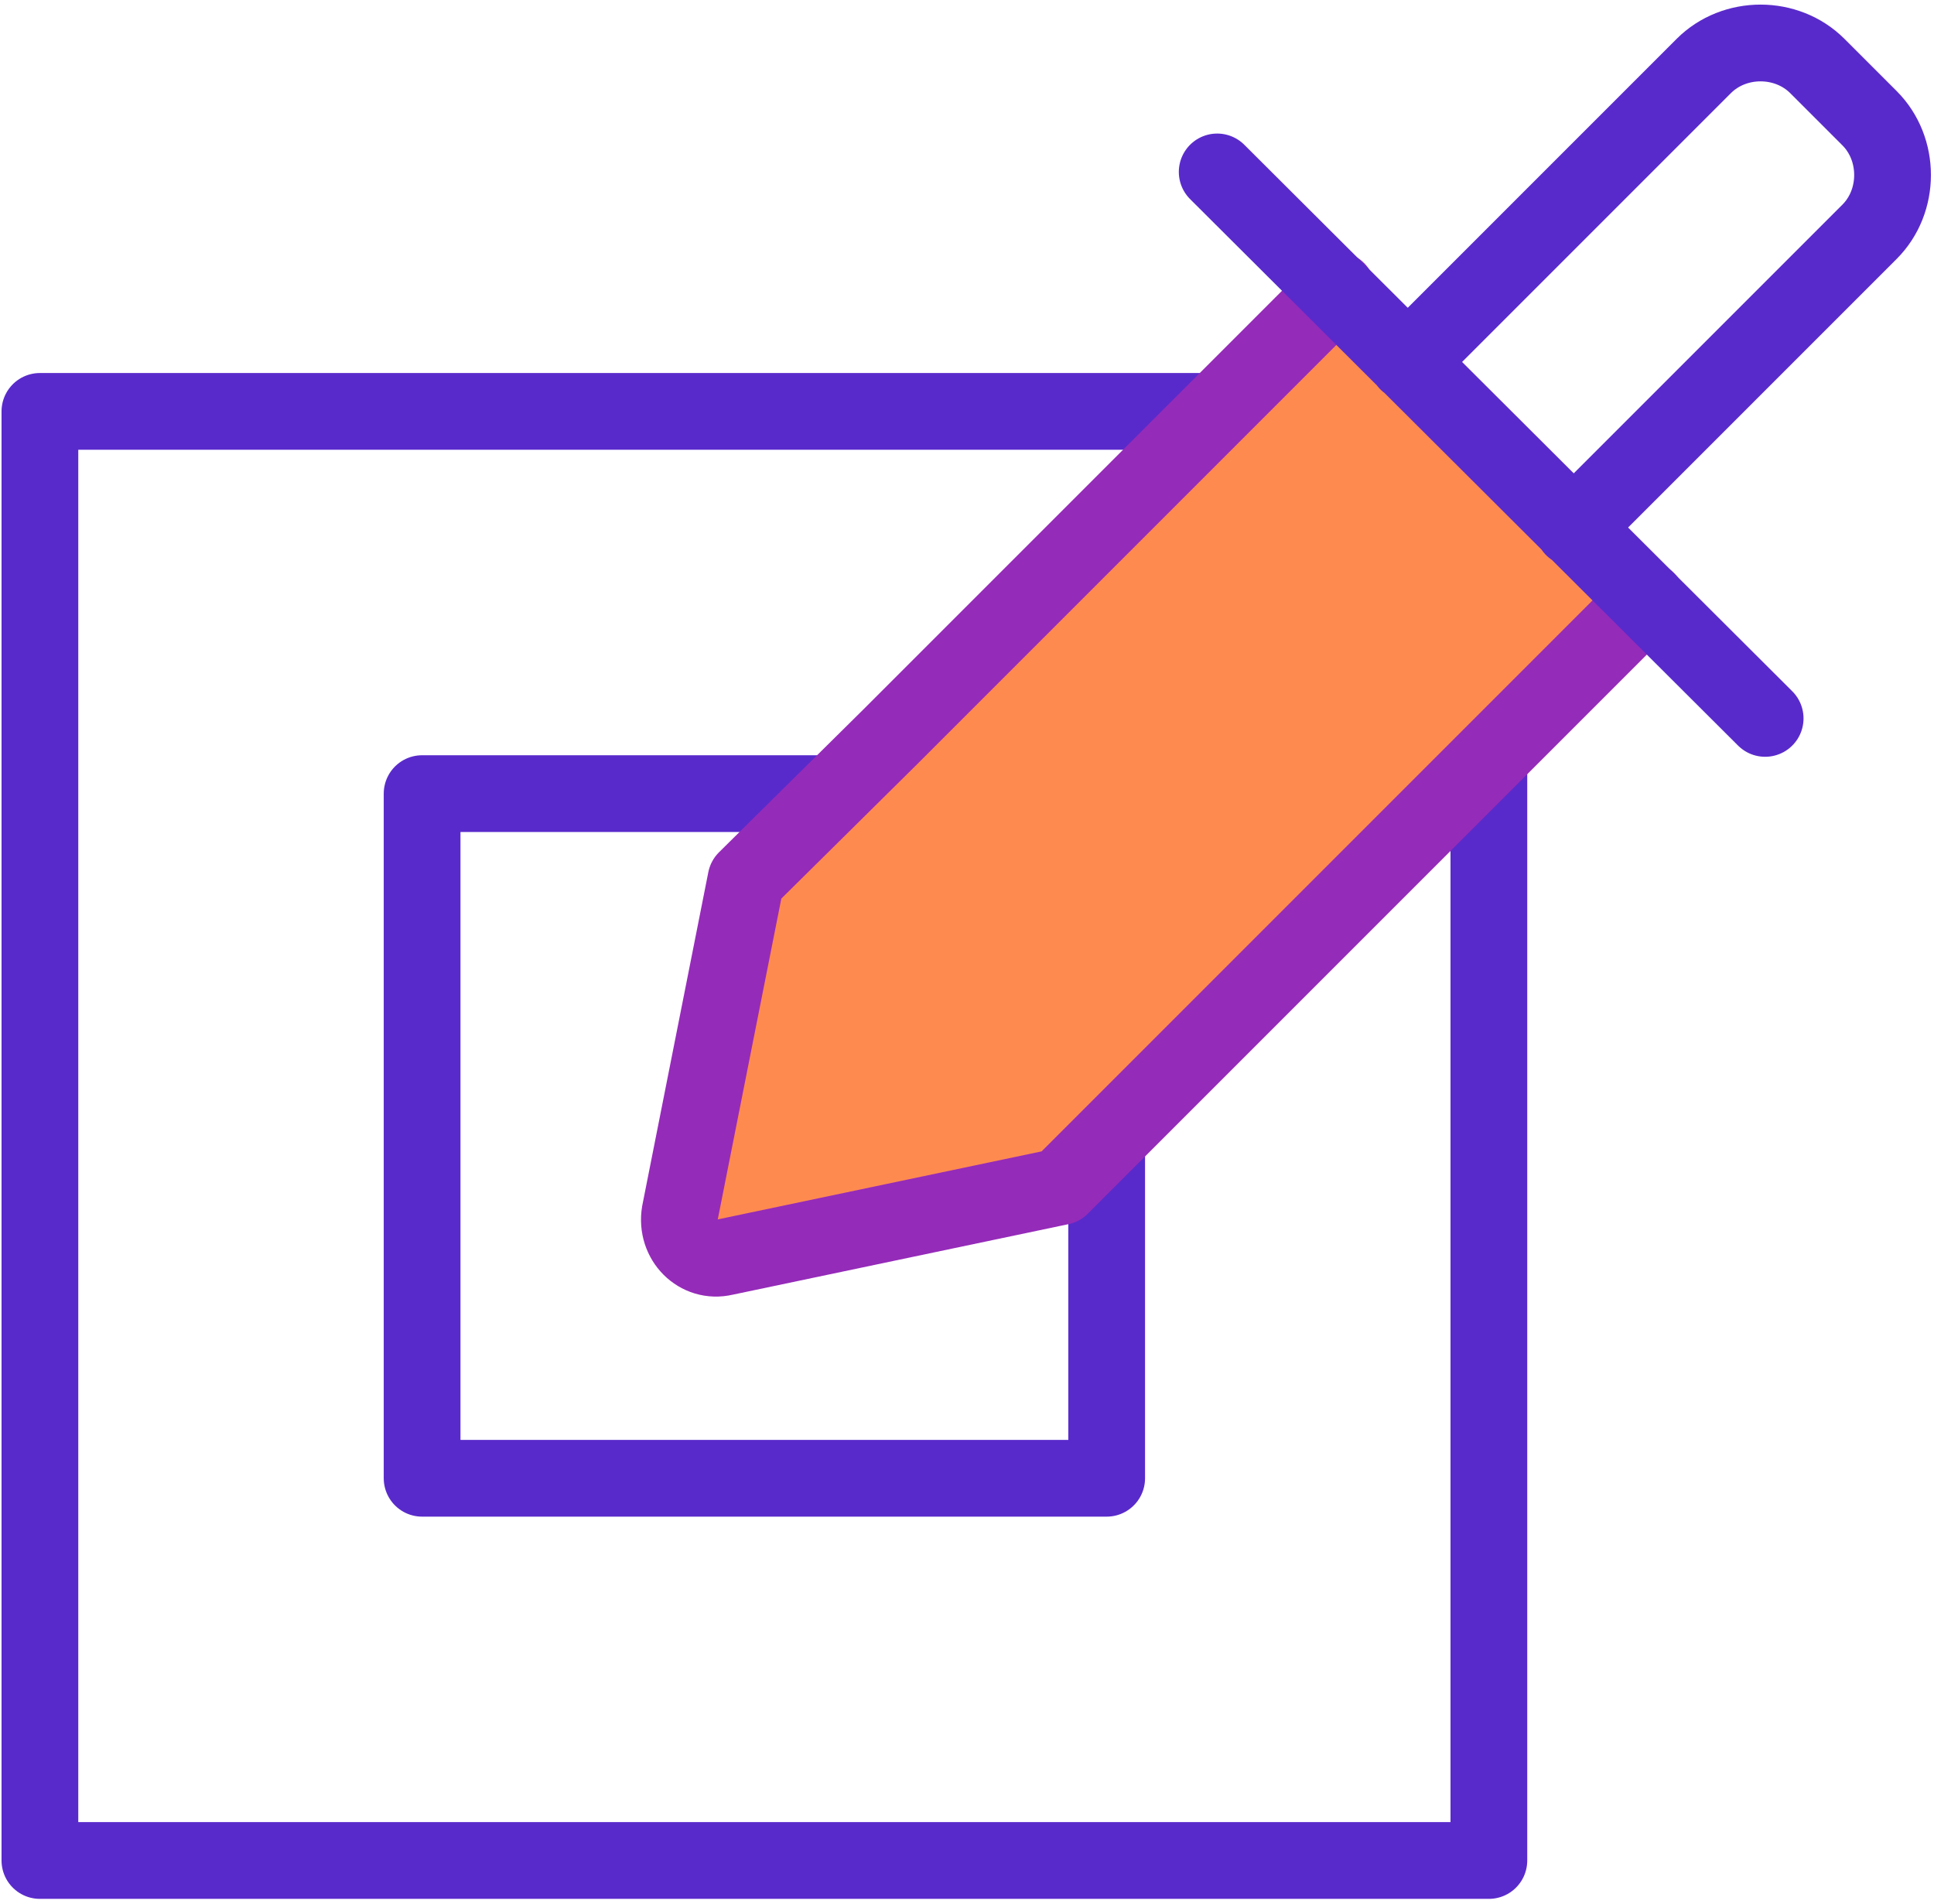
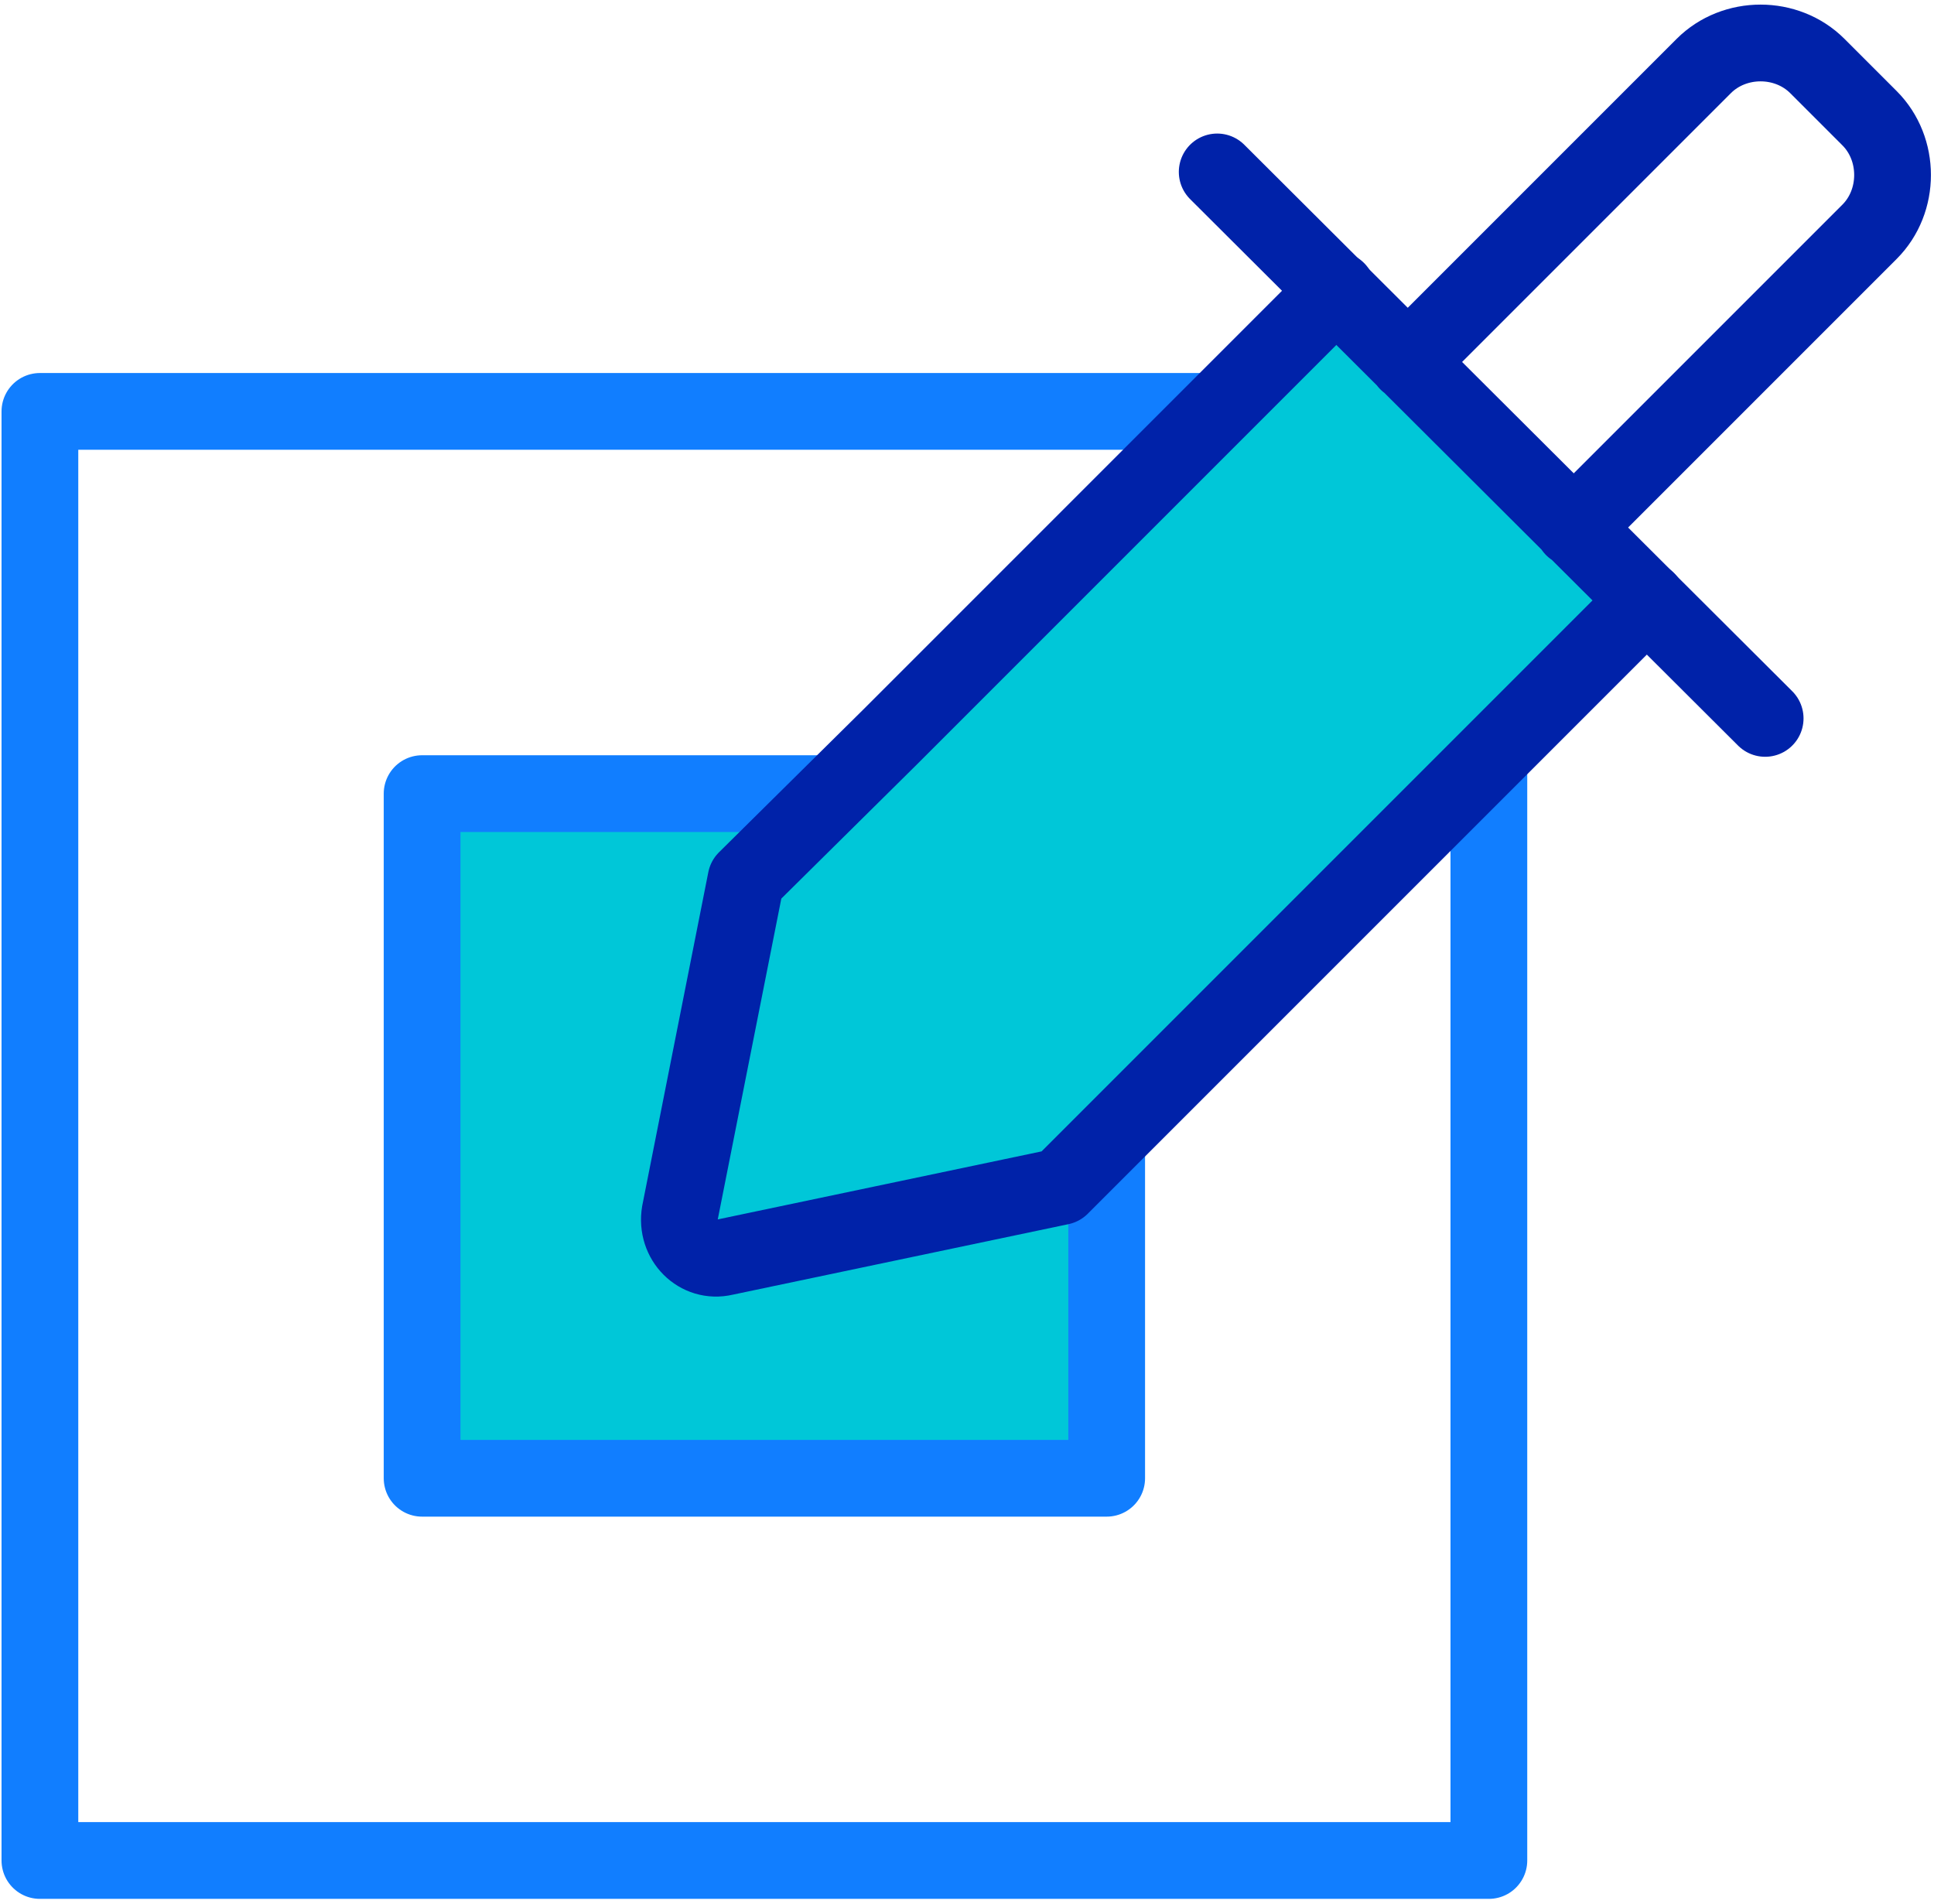
<svg xmlns="http://www.w3.org/2000/svg" width="126" height="124" viewBox="0 0 126 124">
  <g stroke-width="5" fill="none" fill-rule="evenodd" stroke-linecap="round" stroke-linejoin="round">
-     <path stroke="#592ACB" d="M97 49.3v71.9H2.6V26.8h76.7" />
-     <path stroke="#592ACB" d="M72.1 74.2v22.1H27.5V51.7h26.7" />
-     <path d="M107.3 39.1L77.2 69.2l-8.1 8.1-21.9 4.6c-1.7.4-3.2-1.1-2.9-2.9l4.3-21.7L58 48l29.1-29.1" stroke="#952BB9" fill="#FF8A50" />
-     <path d="M79.3 11.2L115 46.8M91.7 23.6L111 4.3c2-2 5.4-2 7.4 0l3.4 3.4c2 2 2 5.4 0 7.4l-19.3 19.3" stroke="#592ACB" />
+     <path d="M97 49.3v71.9H2.6V26.8h76.7" style="stroke: rgb(17, 126, 255);" />
+     <path d="M72.1 74.2v22.1H27.5V51.7h26.7" style="fill: rgb(0, 199, 216); stroke: rgb(17, 126, 255);" />
+     <path d="M107.3 39.1L77.2 69.2l-8.1 8.1-21.9 4.6c-1.7.4-3.2-1.1-2.9-2.9l4.3-21.7L58 48l29.1-29.1" style="fill: rgb(0, 199, 216); stroke: rgb(0, 34, 169);" />
+     <path d="M79.3 11.2L115 46.8M91.7 23.6L111 4.3c2-2 5.4-2 7.4 0l3.4 3.4c2 2 2 5.4 0 7.4l-19.3 19.3" style="stroke: rgb(0, 34, 169);" />
  </g>
</svg>
